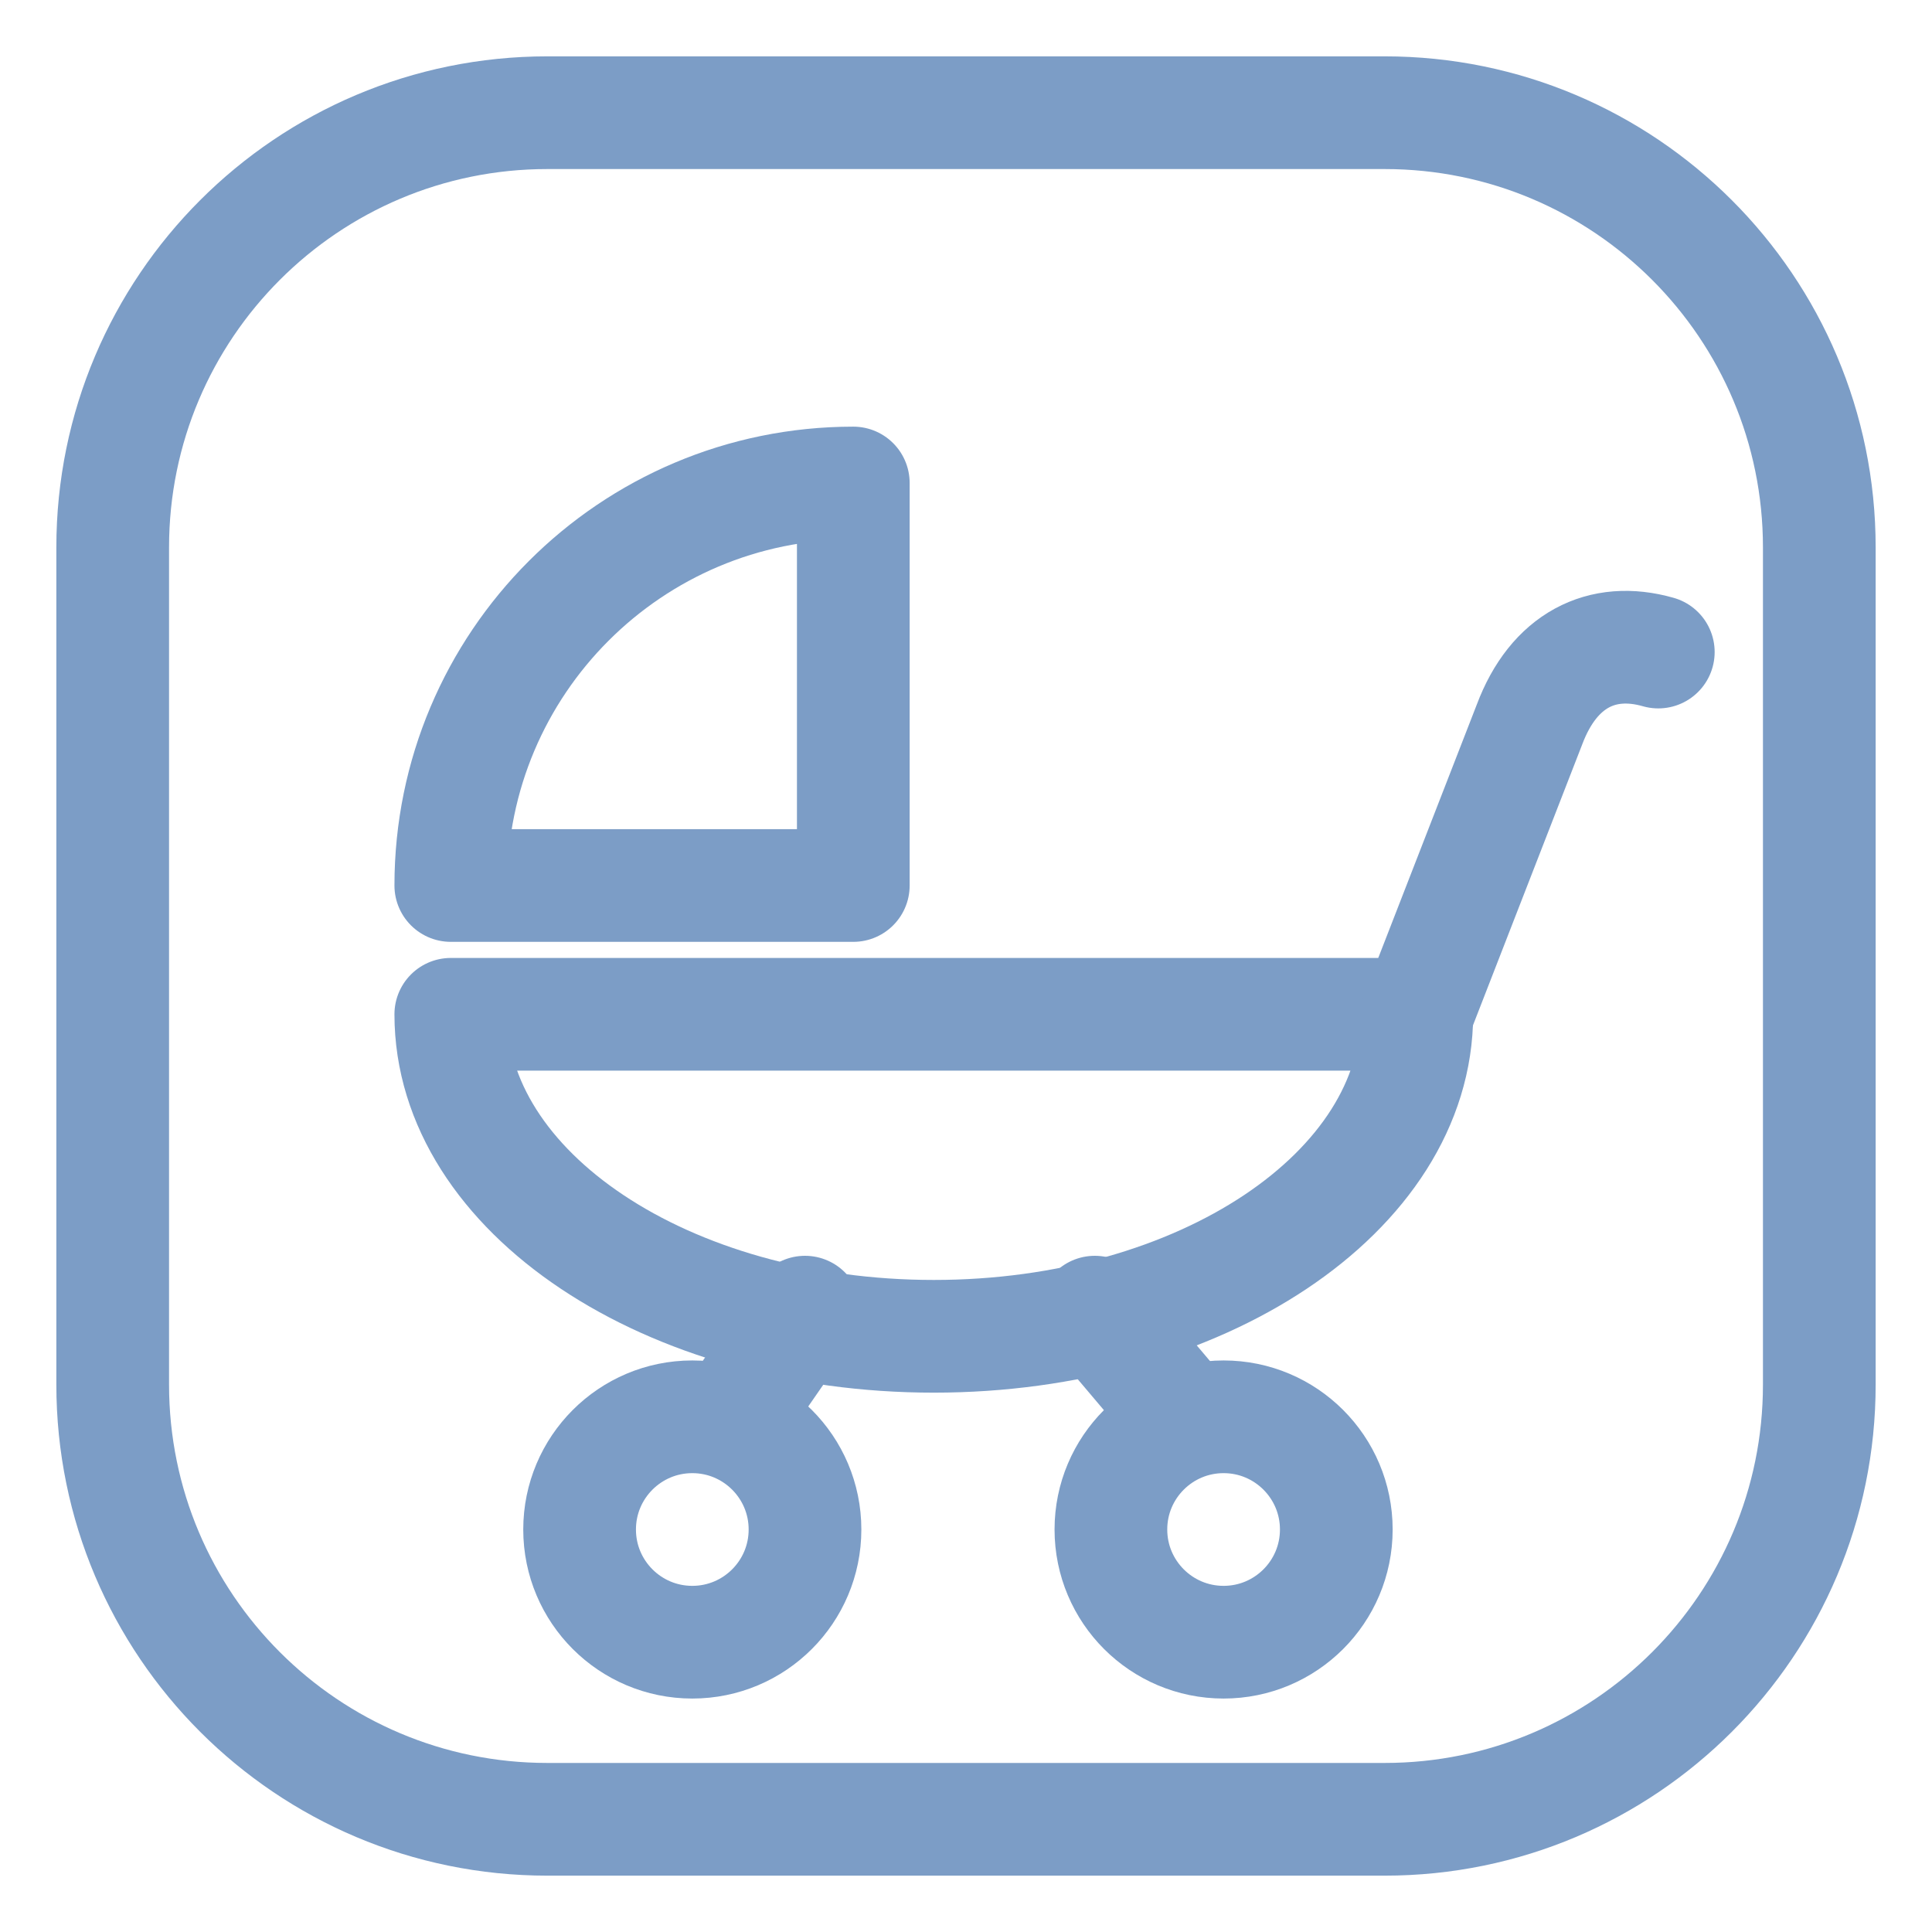
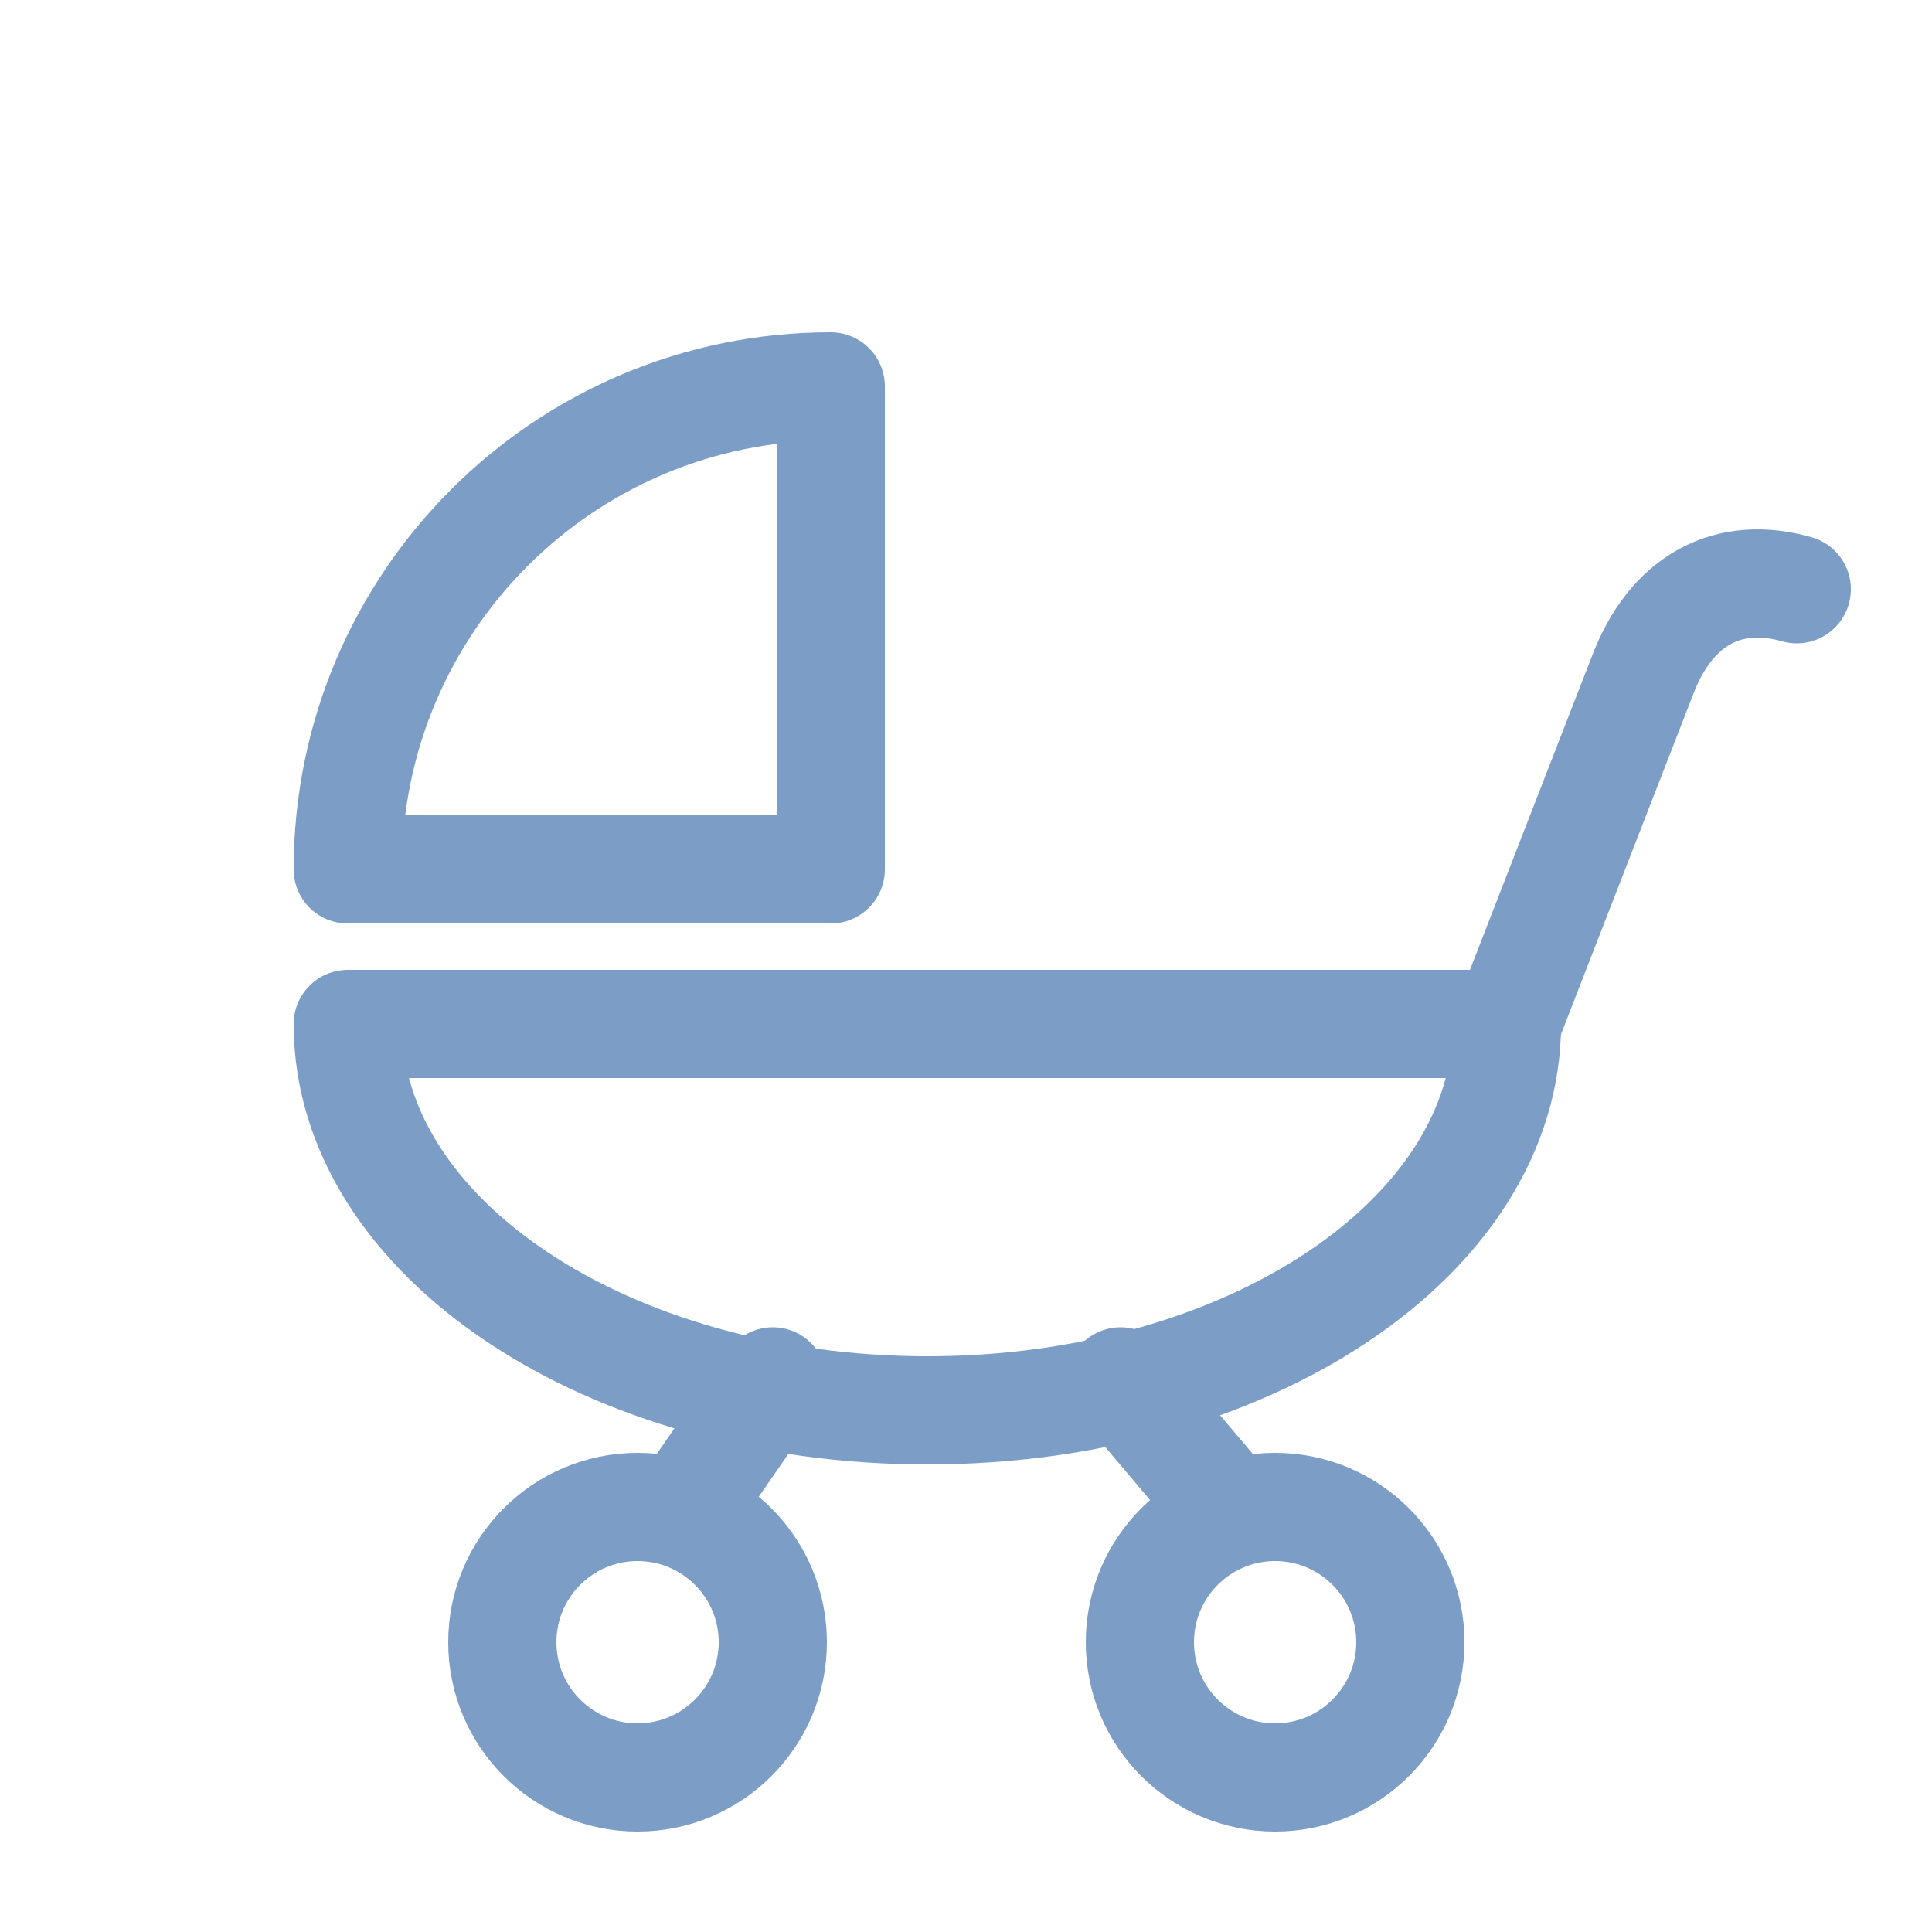
- <svg xmlns="http://www.w3.org/2000/svg" viewBox="0 0 120 120" width="120" height="120">
-   <g fill="none" stroke-width="7" stroke-linecap="round" stroke-linejoin="round">
-     <rect x="7" y="7" width="106" height="106" rx="27" stroke="#7C9DC6" />
+ <svg xmlns="http://www.w3.org/2000/svg" viewBox="10 10 100 100" width="120" height="120">
+   <g fill="none" stroke-width="5.60" stroke-linecap="round" stroke-linejoin="round">
    <g stroke="#7C9DC6">
      <path d="M28 55 A25 25 0 0 1 53 30 V55 Z" />
      <path d="M28 63 H88 A30 20 0 0 1 28 63 Z" />
      <path d="M88 63 L95 45 C96.5 41 99.5 39.5 103 40.5" />
      <path d="M50 81.5 L45.5 88 M68 81.5 L73.5 88" />
      <circle cx="43" cy="95" r="7" />
      <circle cx="76" cy="95" r="7" />
    </g>
  </g>
</svg>
